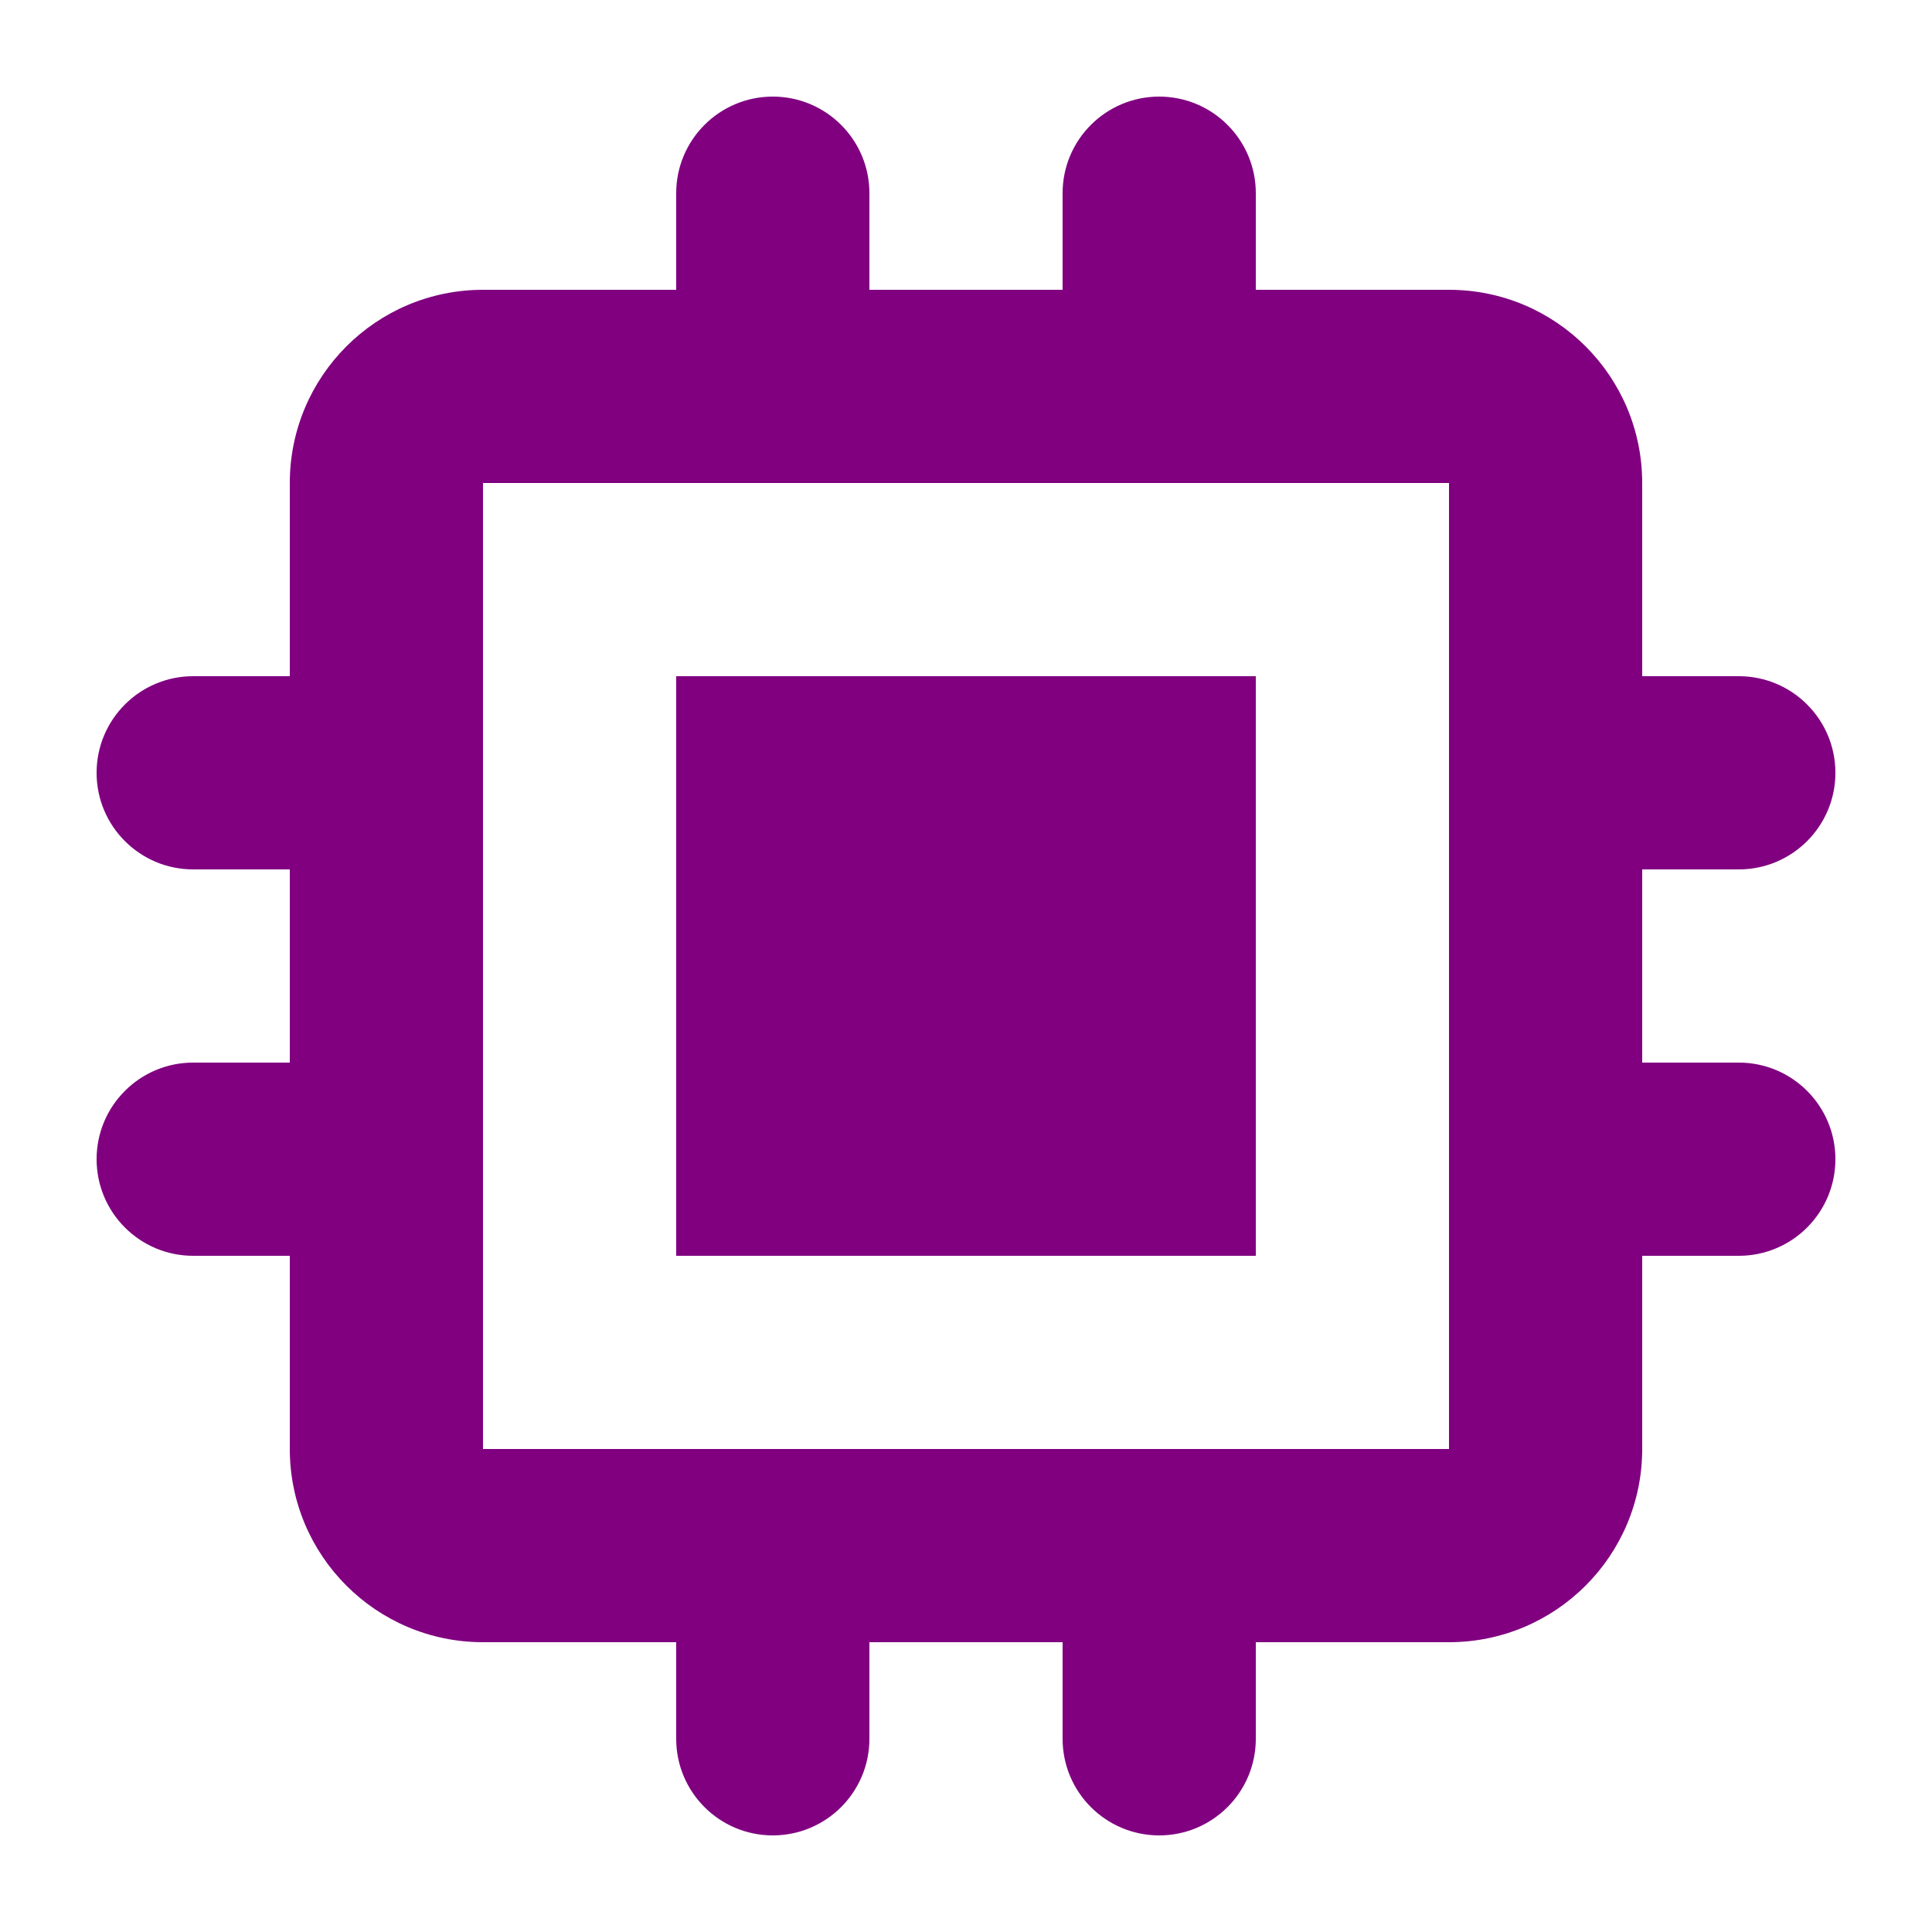
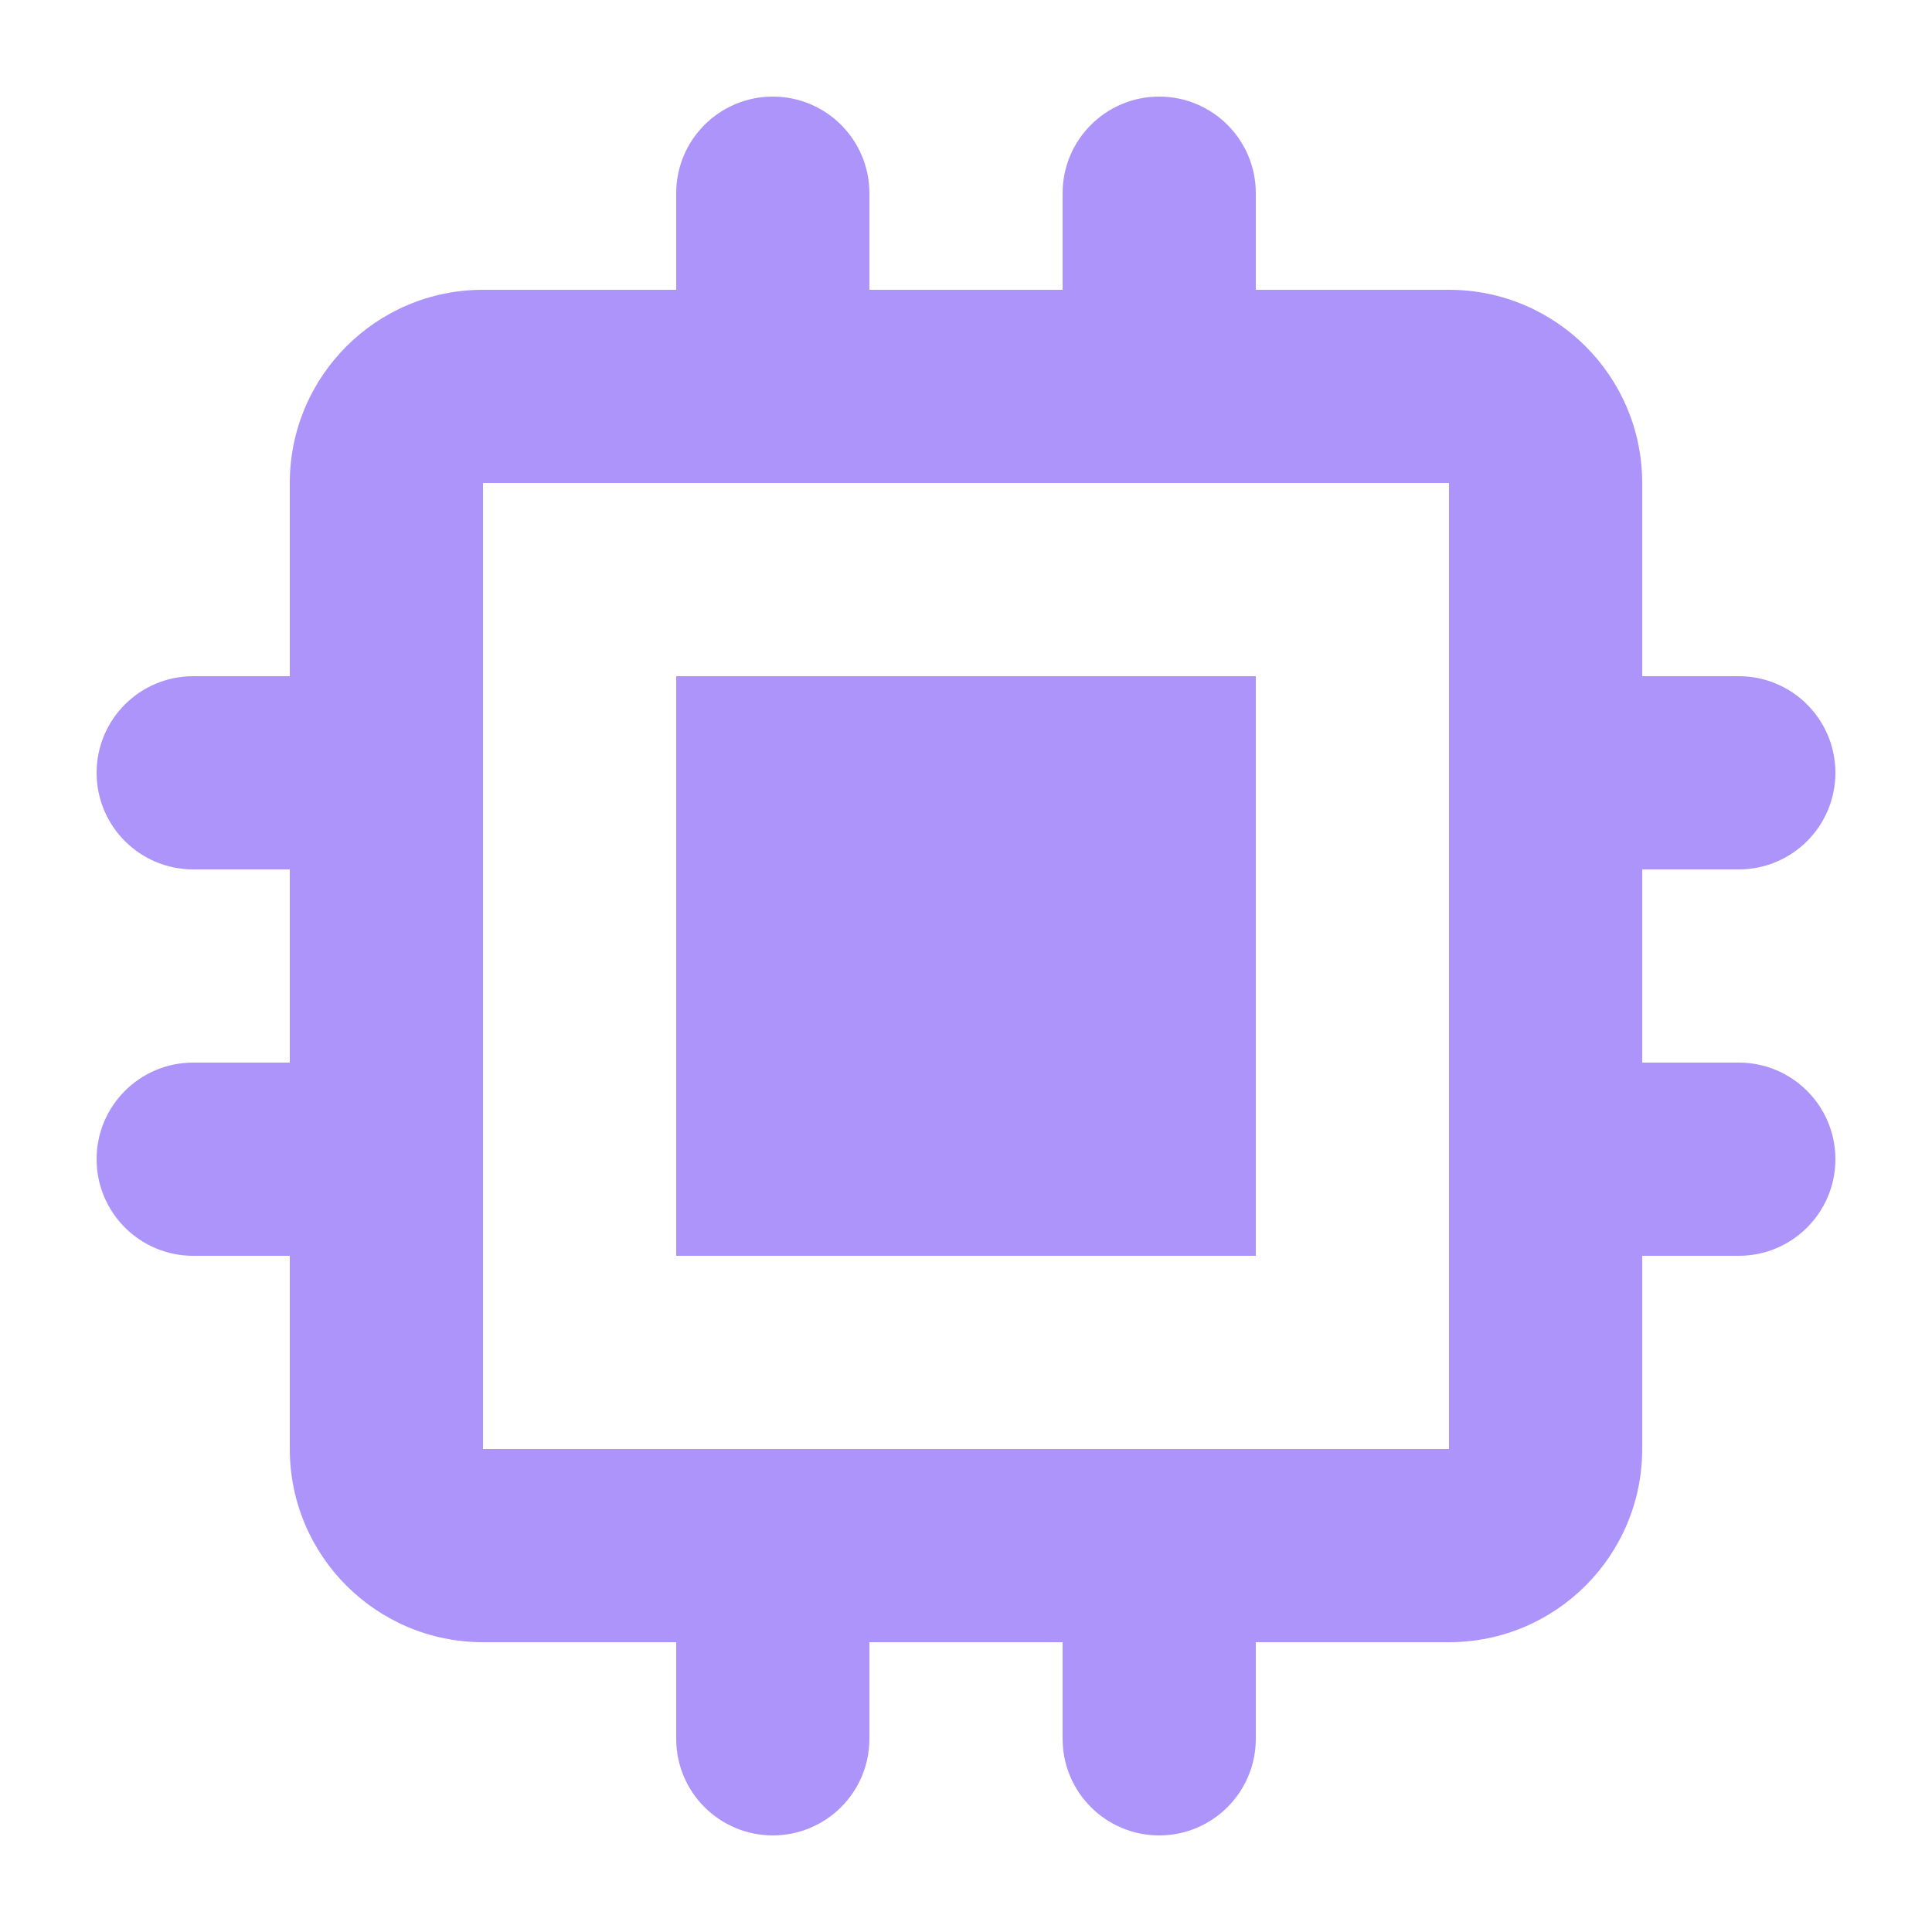
- <svg xmlns="http://www.w3.org/2000/svg" stroke="currentColor" fill="purple" stroke-width="0" viewBox="0 0 20 20" aria-hidden="true" class="text-2xl text-purple-600 dark:text-purple-400 mr-2" height="1em" width="1em">
+ <svg xmlns="http://www.w3.org/2000/svg" stroke="currentColor" fill="#ac94fa" stroke-width="0" viewBox="0 0 20 20" aria-hidden="true" class="text-2xl text-purple-600 dark:text-purple-400 mr-2" height="1em" width="1em">
  <path d="M13 7H7v6h6V7z" />
  <path fill-rule="evenodd" d="M7 2a1 1 0 012 0v1h2V2a1 1 0 112 0v1h2a2 2 0 012 2v2h1a1 1 0 110 2h-1v2h1a1 1 0 110 2h-1v2a2 2 0 01-2 2h-2v1a1 1 0 11-2 0v-1H9v1a1 1 0 11-2 0v-1H5a2 2 0 01-2-2v-2H2a1 1 0 110-2h1V9H2a1 1 0 010-2h1V5a2 2 0 012-2h2V2zM5 5h10v10H5V5z" clip-rule="evenodd" />
</svg>
